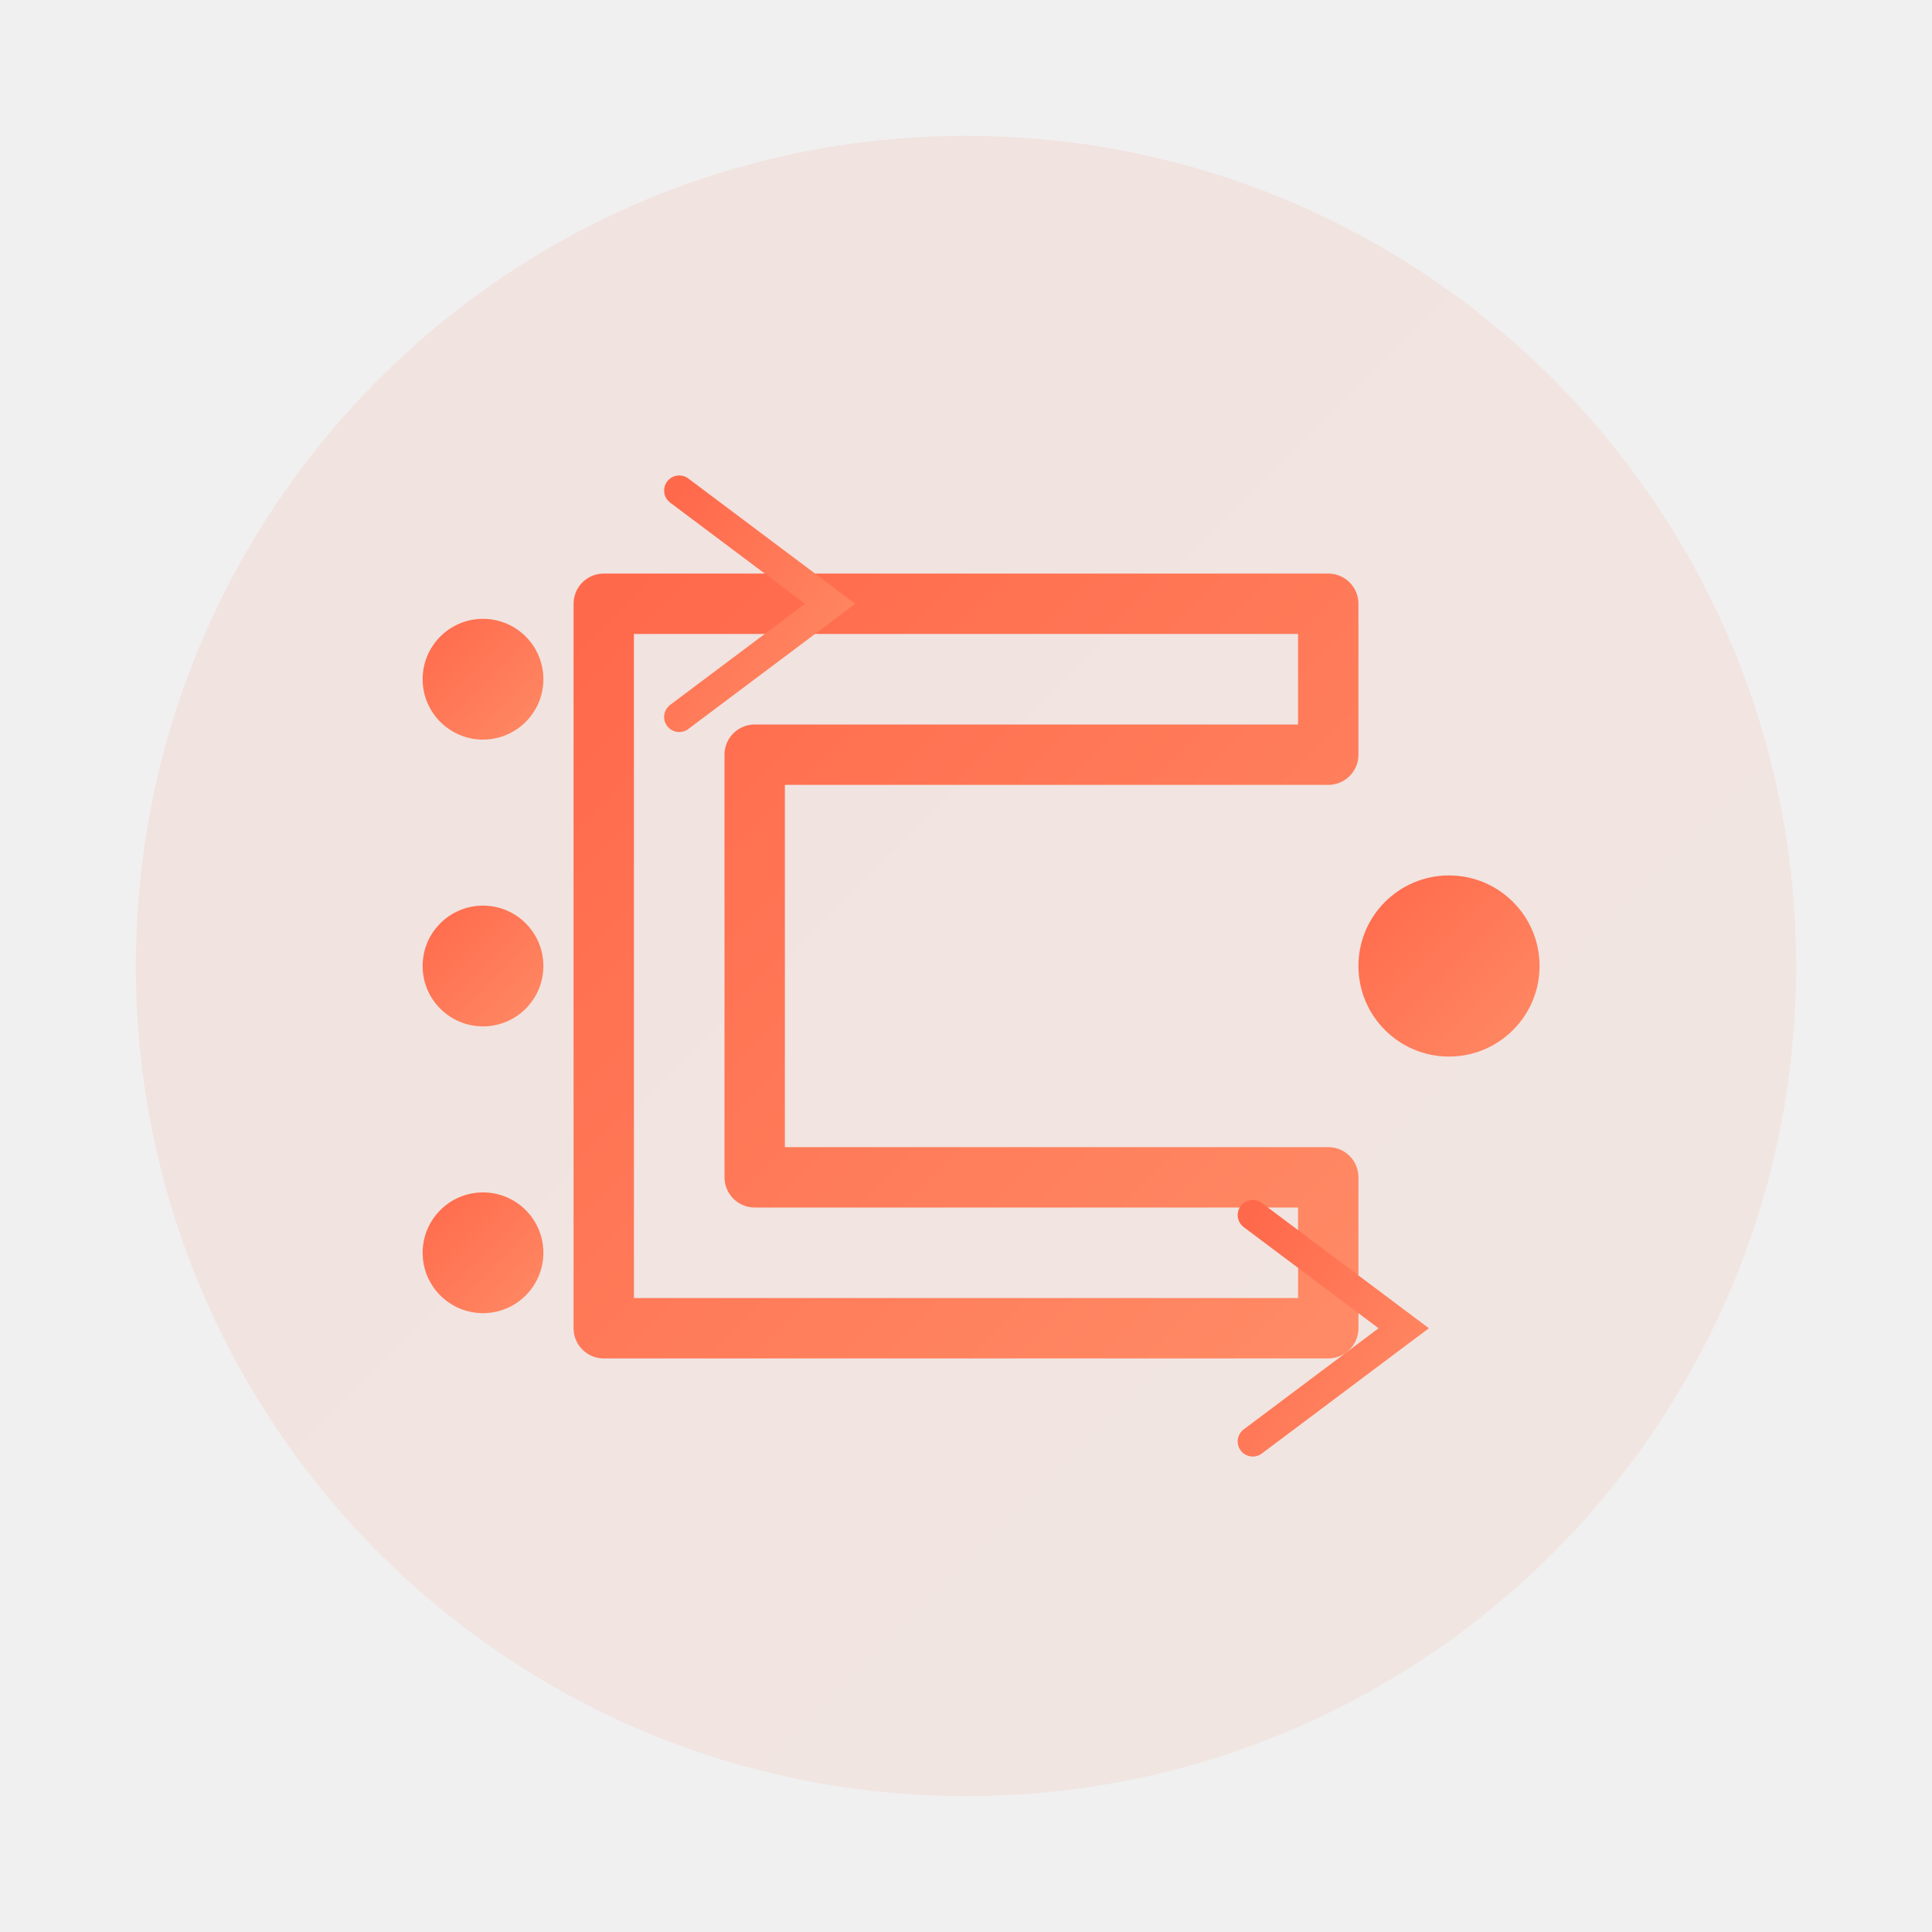
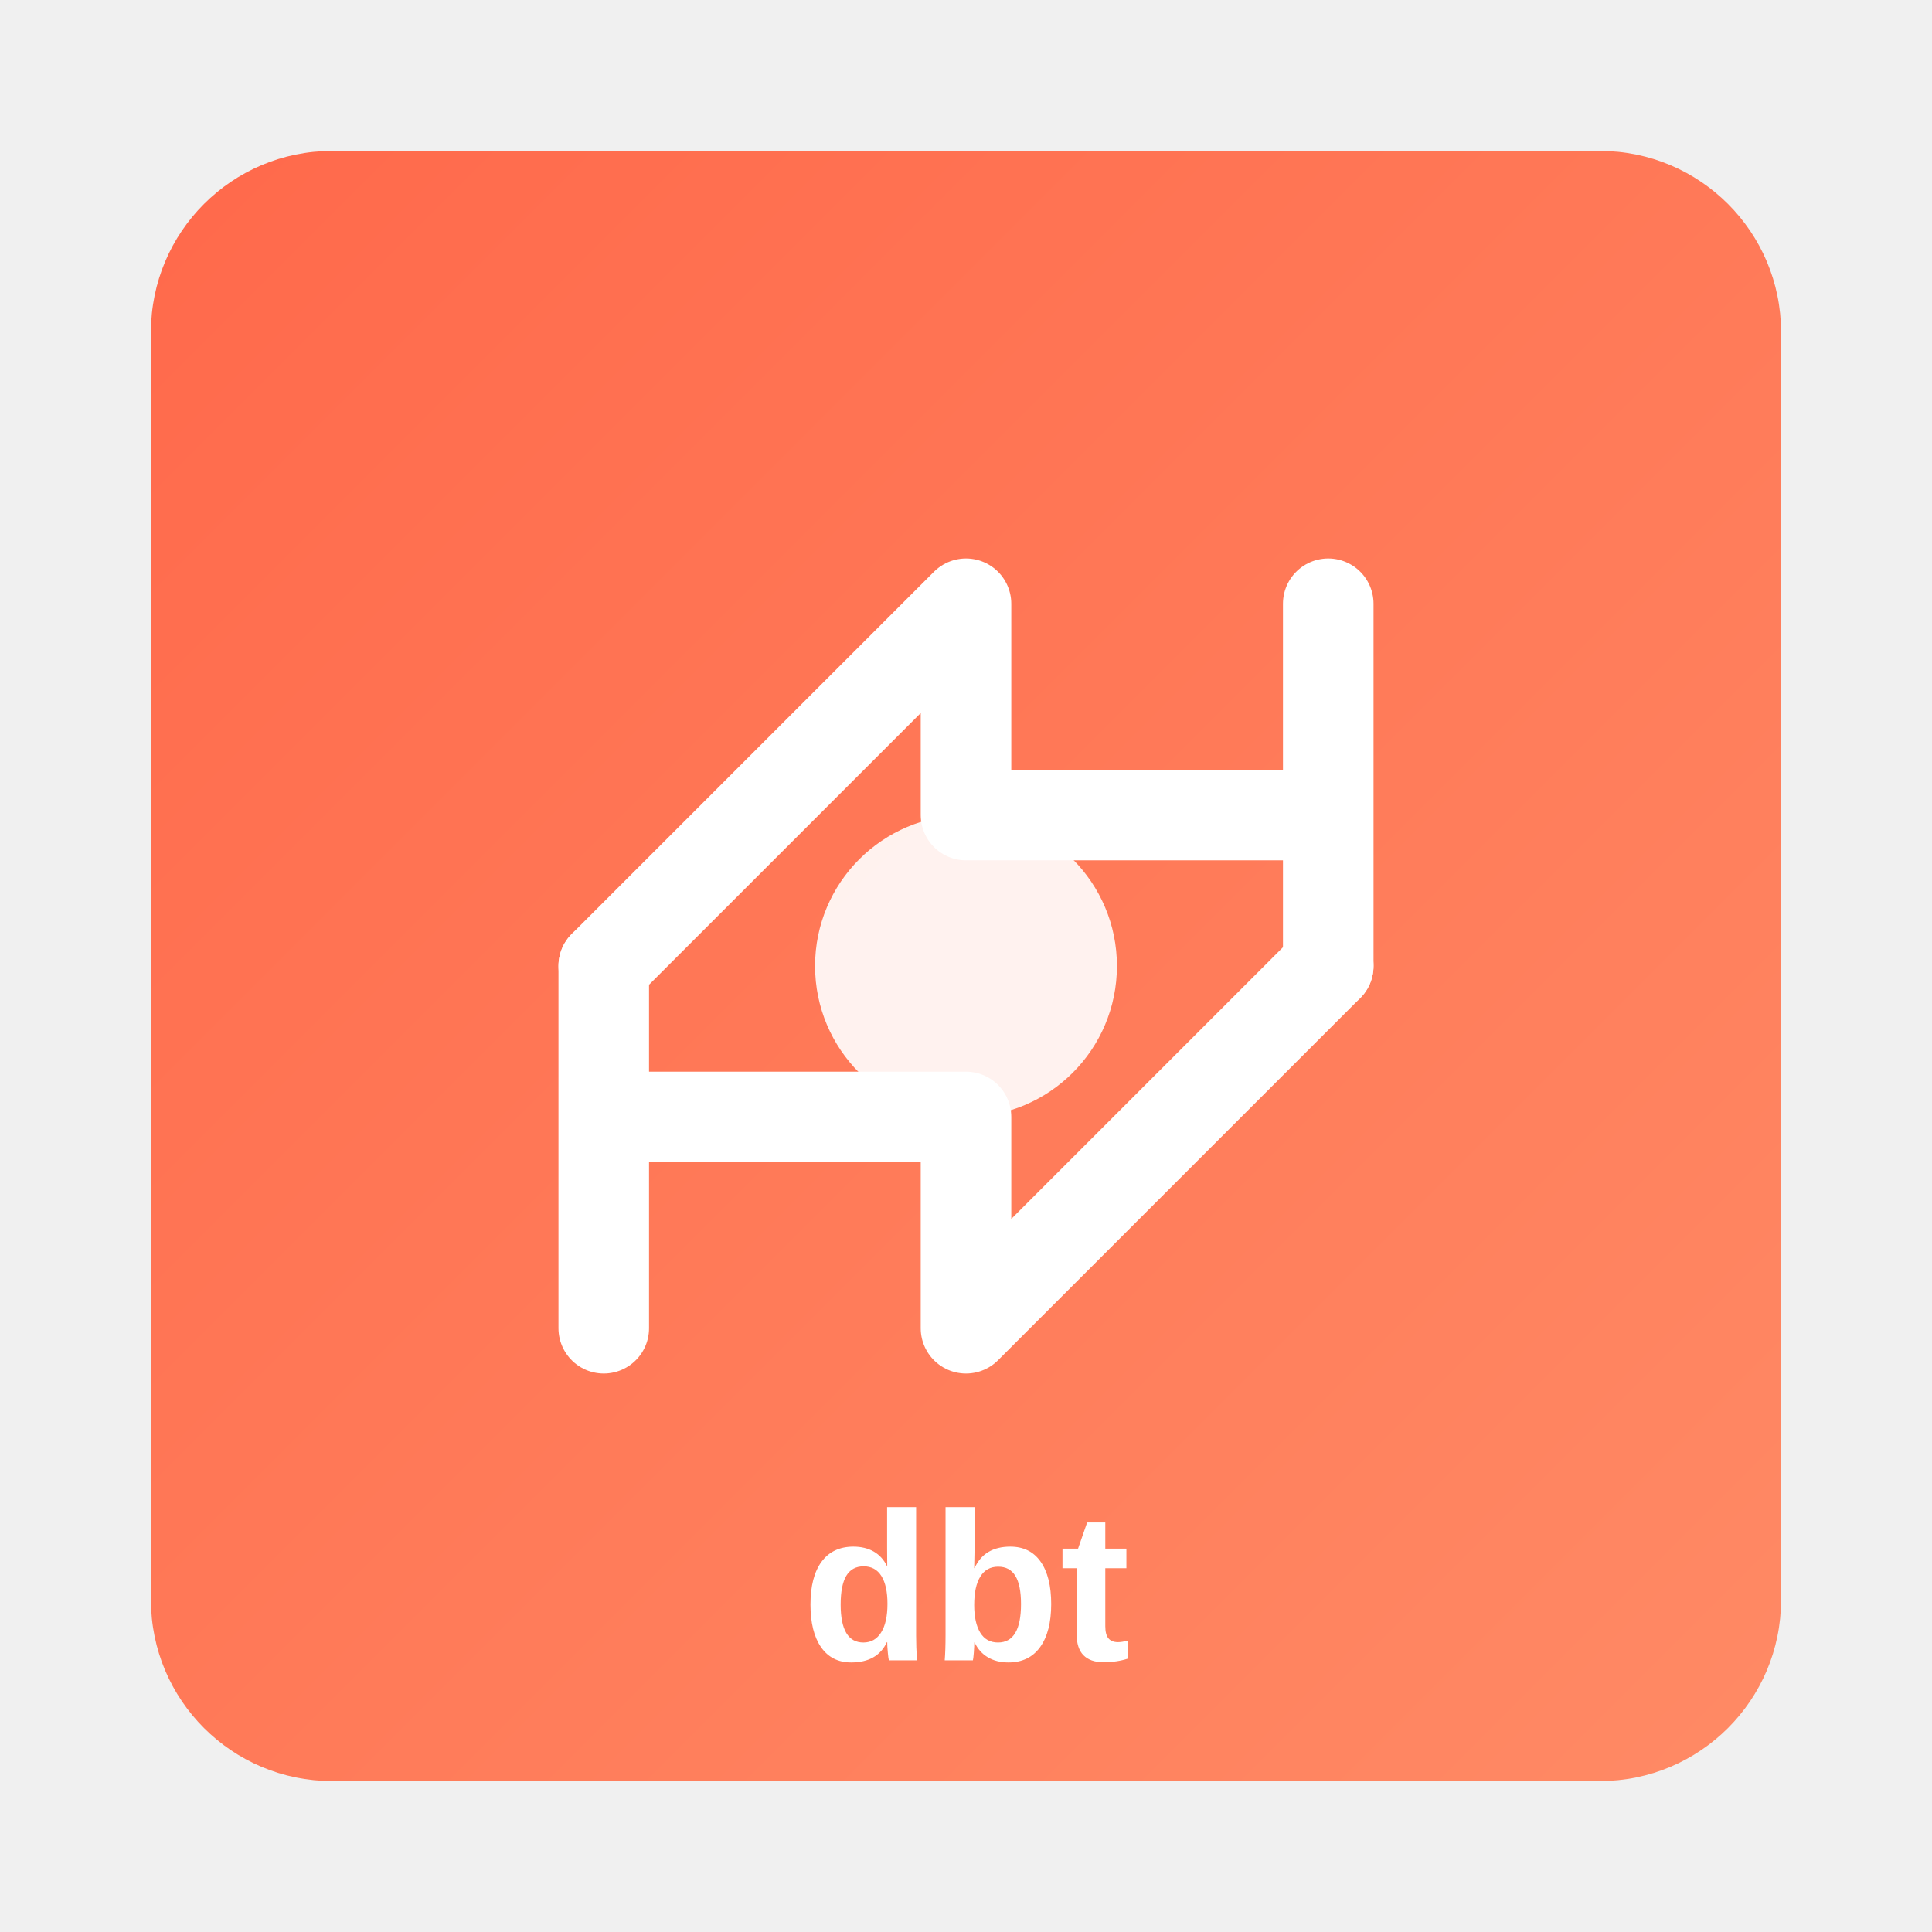
<svg xmlns="http://www.w3.org/2000/svg" width="60" height="60" viewBox="0 0 256 256">
  <defs>
-     <linearGradient id="dbtGradient" x1="0%" y1="0%" x2="100%" y2="100%">
+     <linearGradient id="dbtGrad" x1="0%" y1="0%" x2="100%" y2="100%">
      <stop offset="0%" stop-color="#FF694B" />
      <stop offset="100%" stop-color="#FF8A65" />
    </linearGradient>
  </defs>
-   <circle cx="128" cy="128" r="110" fill="url(#dbtGradient)" opacity="0.1" />
-   <path d="M80 80 L176 80 L176 100 L100 100 L100 156 L176 156 L176 176 L80 176 Z" fill="none" stroke="url(#dbtGradient)" stroke-width="8" stroke-linejoin="round" />
-   <circle cx="64" cy="90" r="8" fill="url(#dbtGradient)" />
-   <circle cx="64" cy="128" r="8" fill="url(#dbtGradient)" />
-   <circle cx="64" cy="166" r="8" fill="url(#dbtGradient)" />
-   <circle cx="192" cy="128" r="12" fill="url(#dbtGradient)" />
-   <path d="M90 65 L110 80 L90 95" fill="none" stroke="url(#dbtGradient)" stroke-width="4" stroke-linecap="round" />
-   <path d="M166 161 L186 176 L166 191" fill="none" stroke="url(#dbtGradient)" stroke-width="4" stroke-linecap="round" />
+   <rect x="20" y="20" width="216" height="216" rx="24" fill="url(#dbtGrad)" />
+   <path d="M80 128 L128 80 L128 108 L176 108 L176 80 L176 128" fill="none" stroke="white" stroke-width="12" stroke-linecap="round" stroke-linejoin="round" />
+   <path d="M176 128 L128 176 L128 148 L80 148 L80 176 L80 128" fill="none" stroke="white" stroke-width="12" stroke-linecap="round" stroke-linejoin="round" />
+   <circle cx="128" cy="128" r="20" fill="white" opacity="0.9" />
+   <text x="128" y="220" text-anchor="middle" fill="white" font-size="28" font-weight="bold" font-family="Arial, sans-serif">dbt</text>
</svg>
